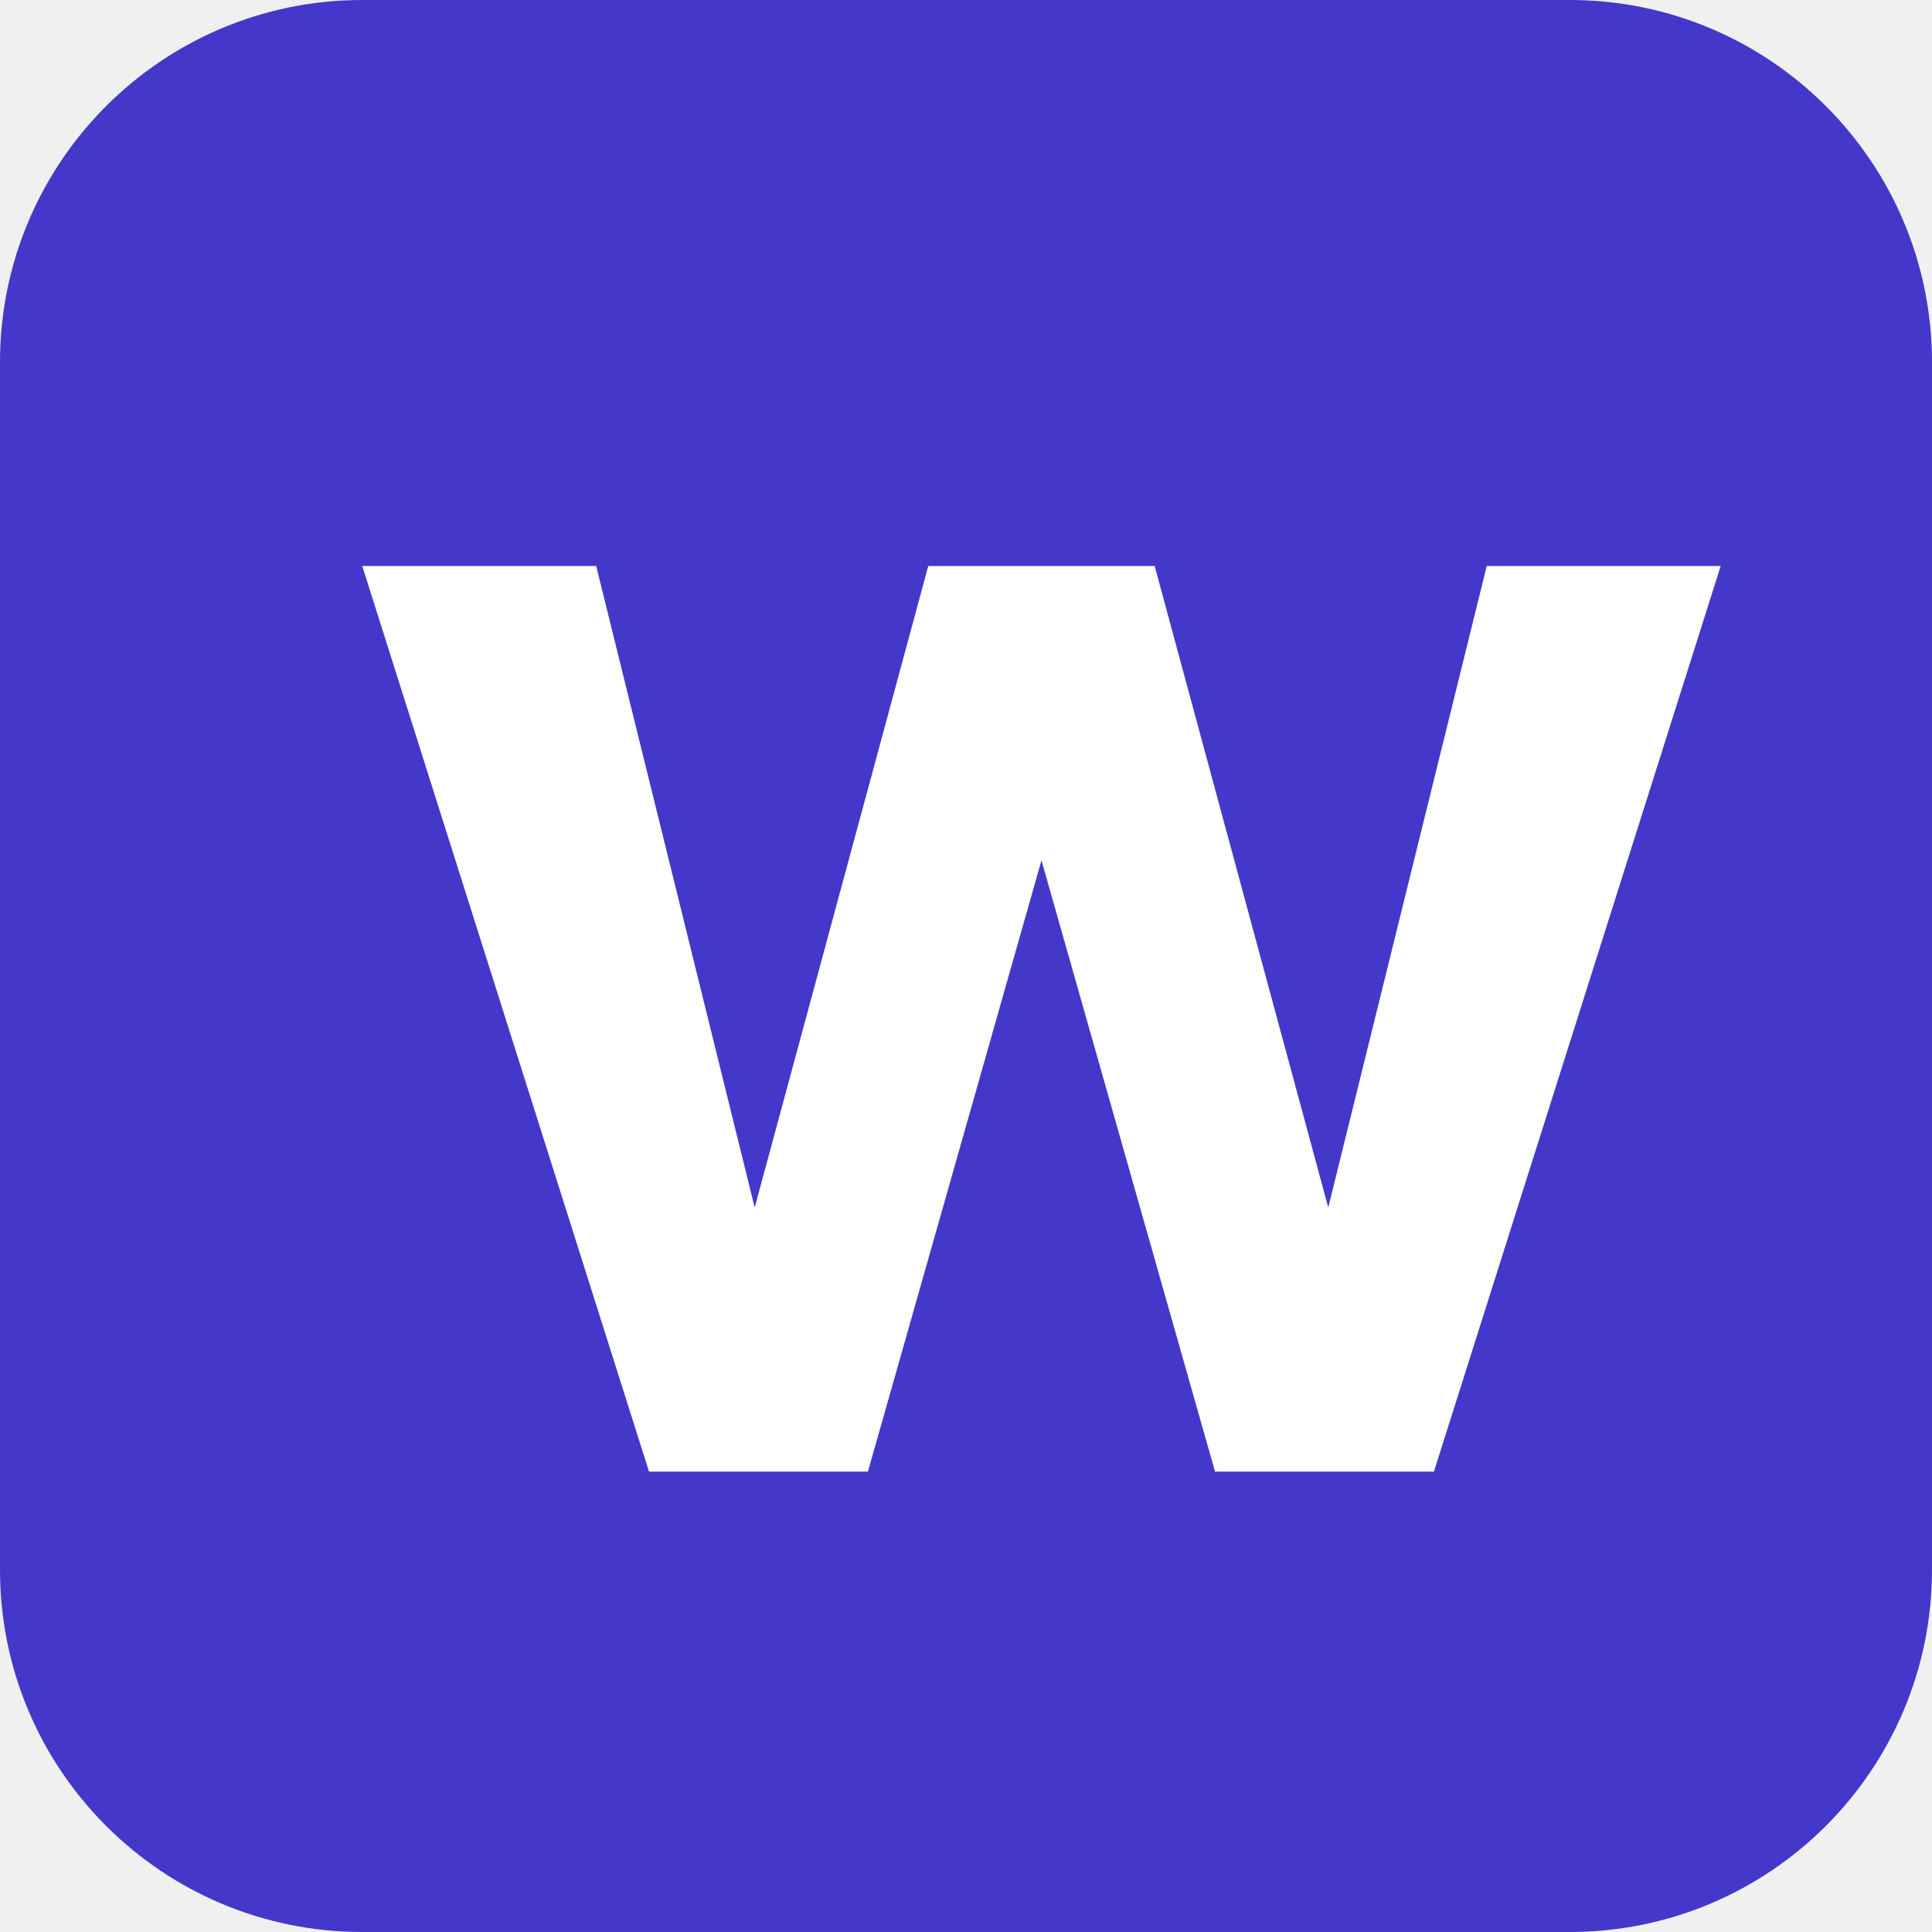
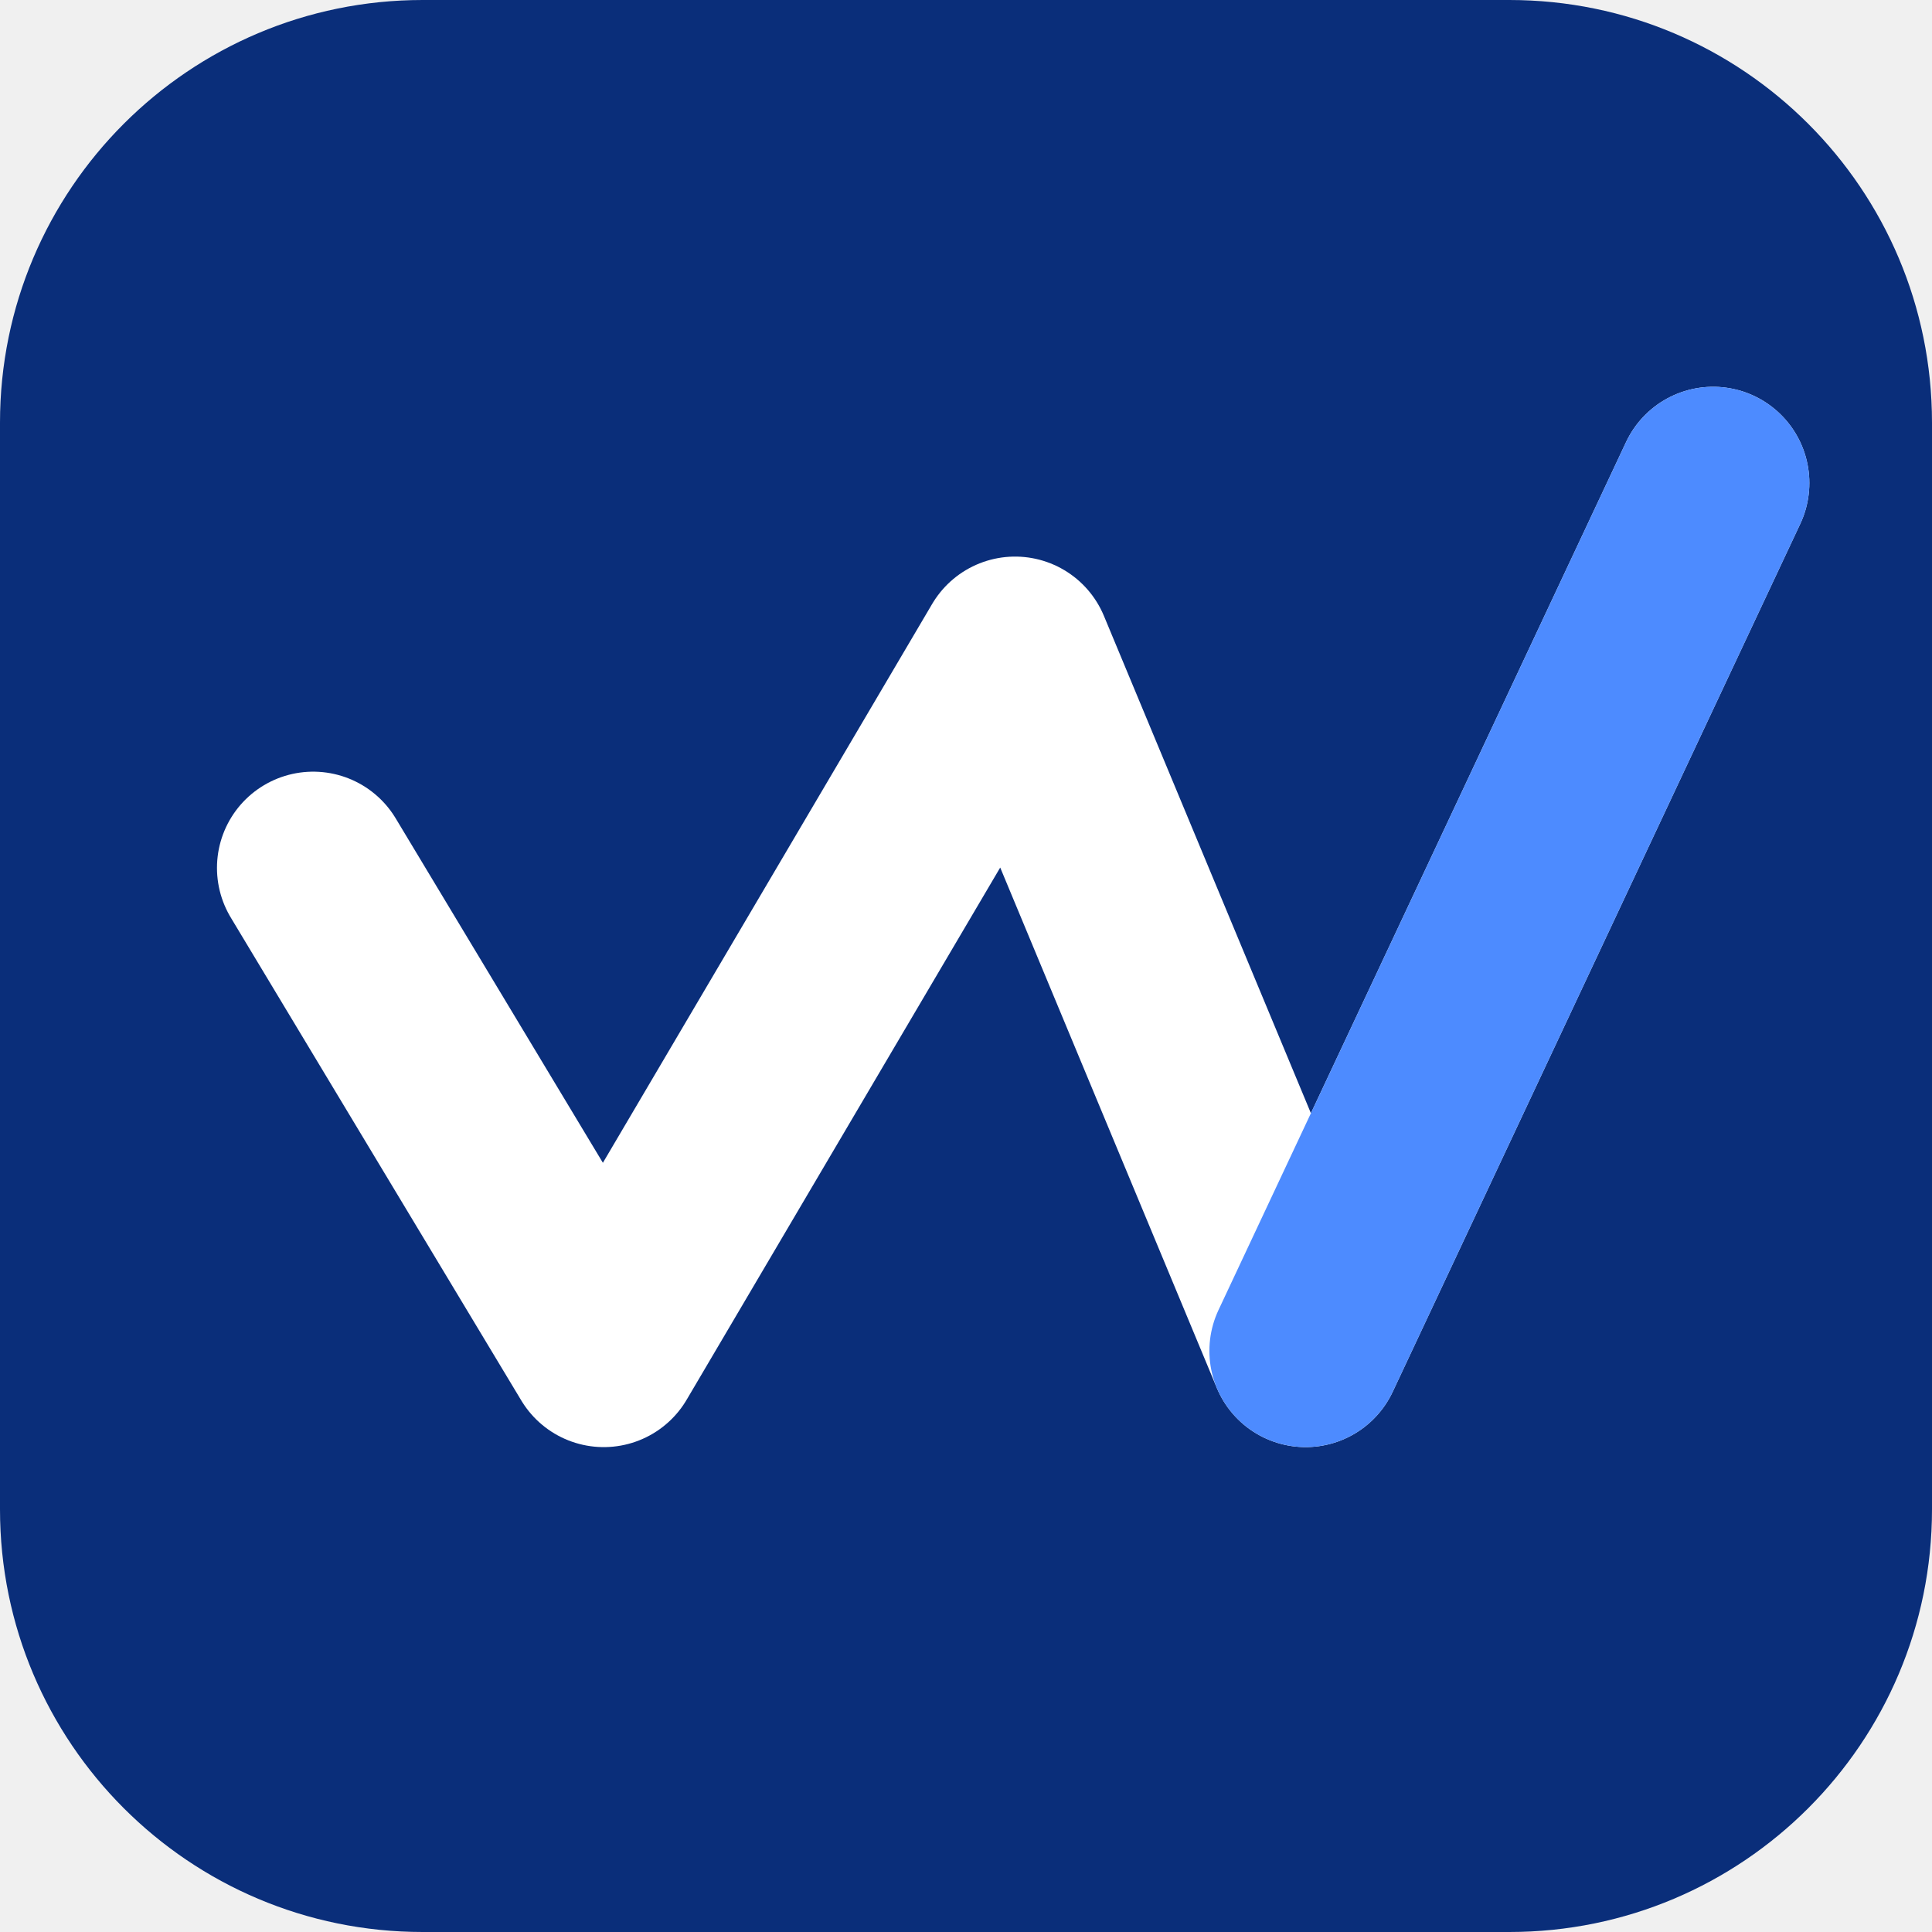
<svg xmlns="http://www.w3.org/2000/svg" viewBox="0 0 512 512">
-   <rect width="512" height="512" rx="96" fill="#4338ca" />
-   <path d="M96 150h62l42 170 46-170h60l46 170 42-170h62l-76 240h-58l-46-162-46 162h-58z" fill="#fff" />
+   <rect width="512" height="512" rx="112" fill="#0a2e7a" />
+   <path d="M83 230 L160 358 L269 173 L346 358 L454 128" fill="none" stroke="#fff" stroke-width="51" stroke-linecap="round" stroke-linejoin="round" />
+   <path d="M346 358 L454 128" fill="none" stroke="#4d8bff" stroke-width="51" stroke-linecap="round" />
</svg>
